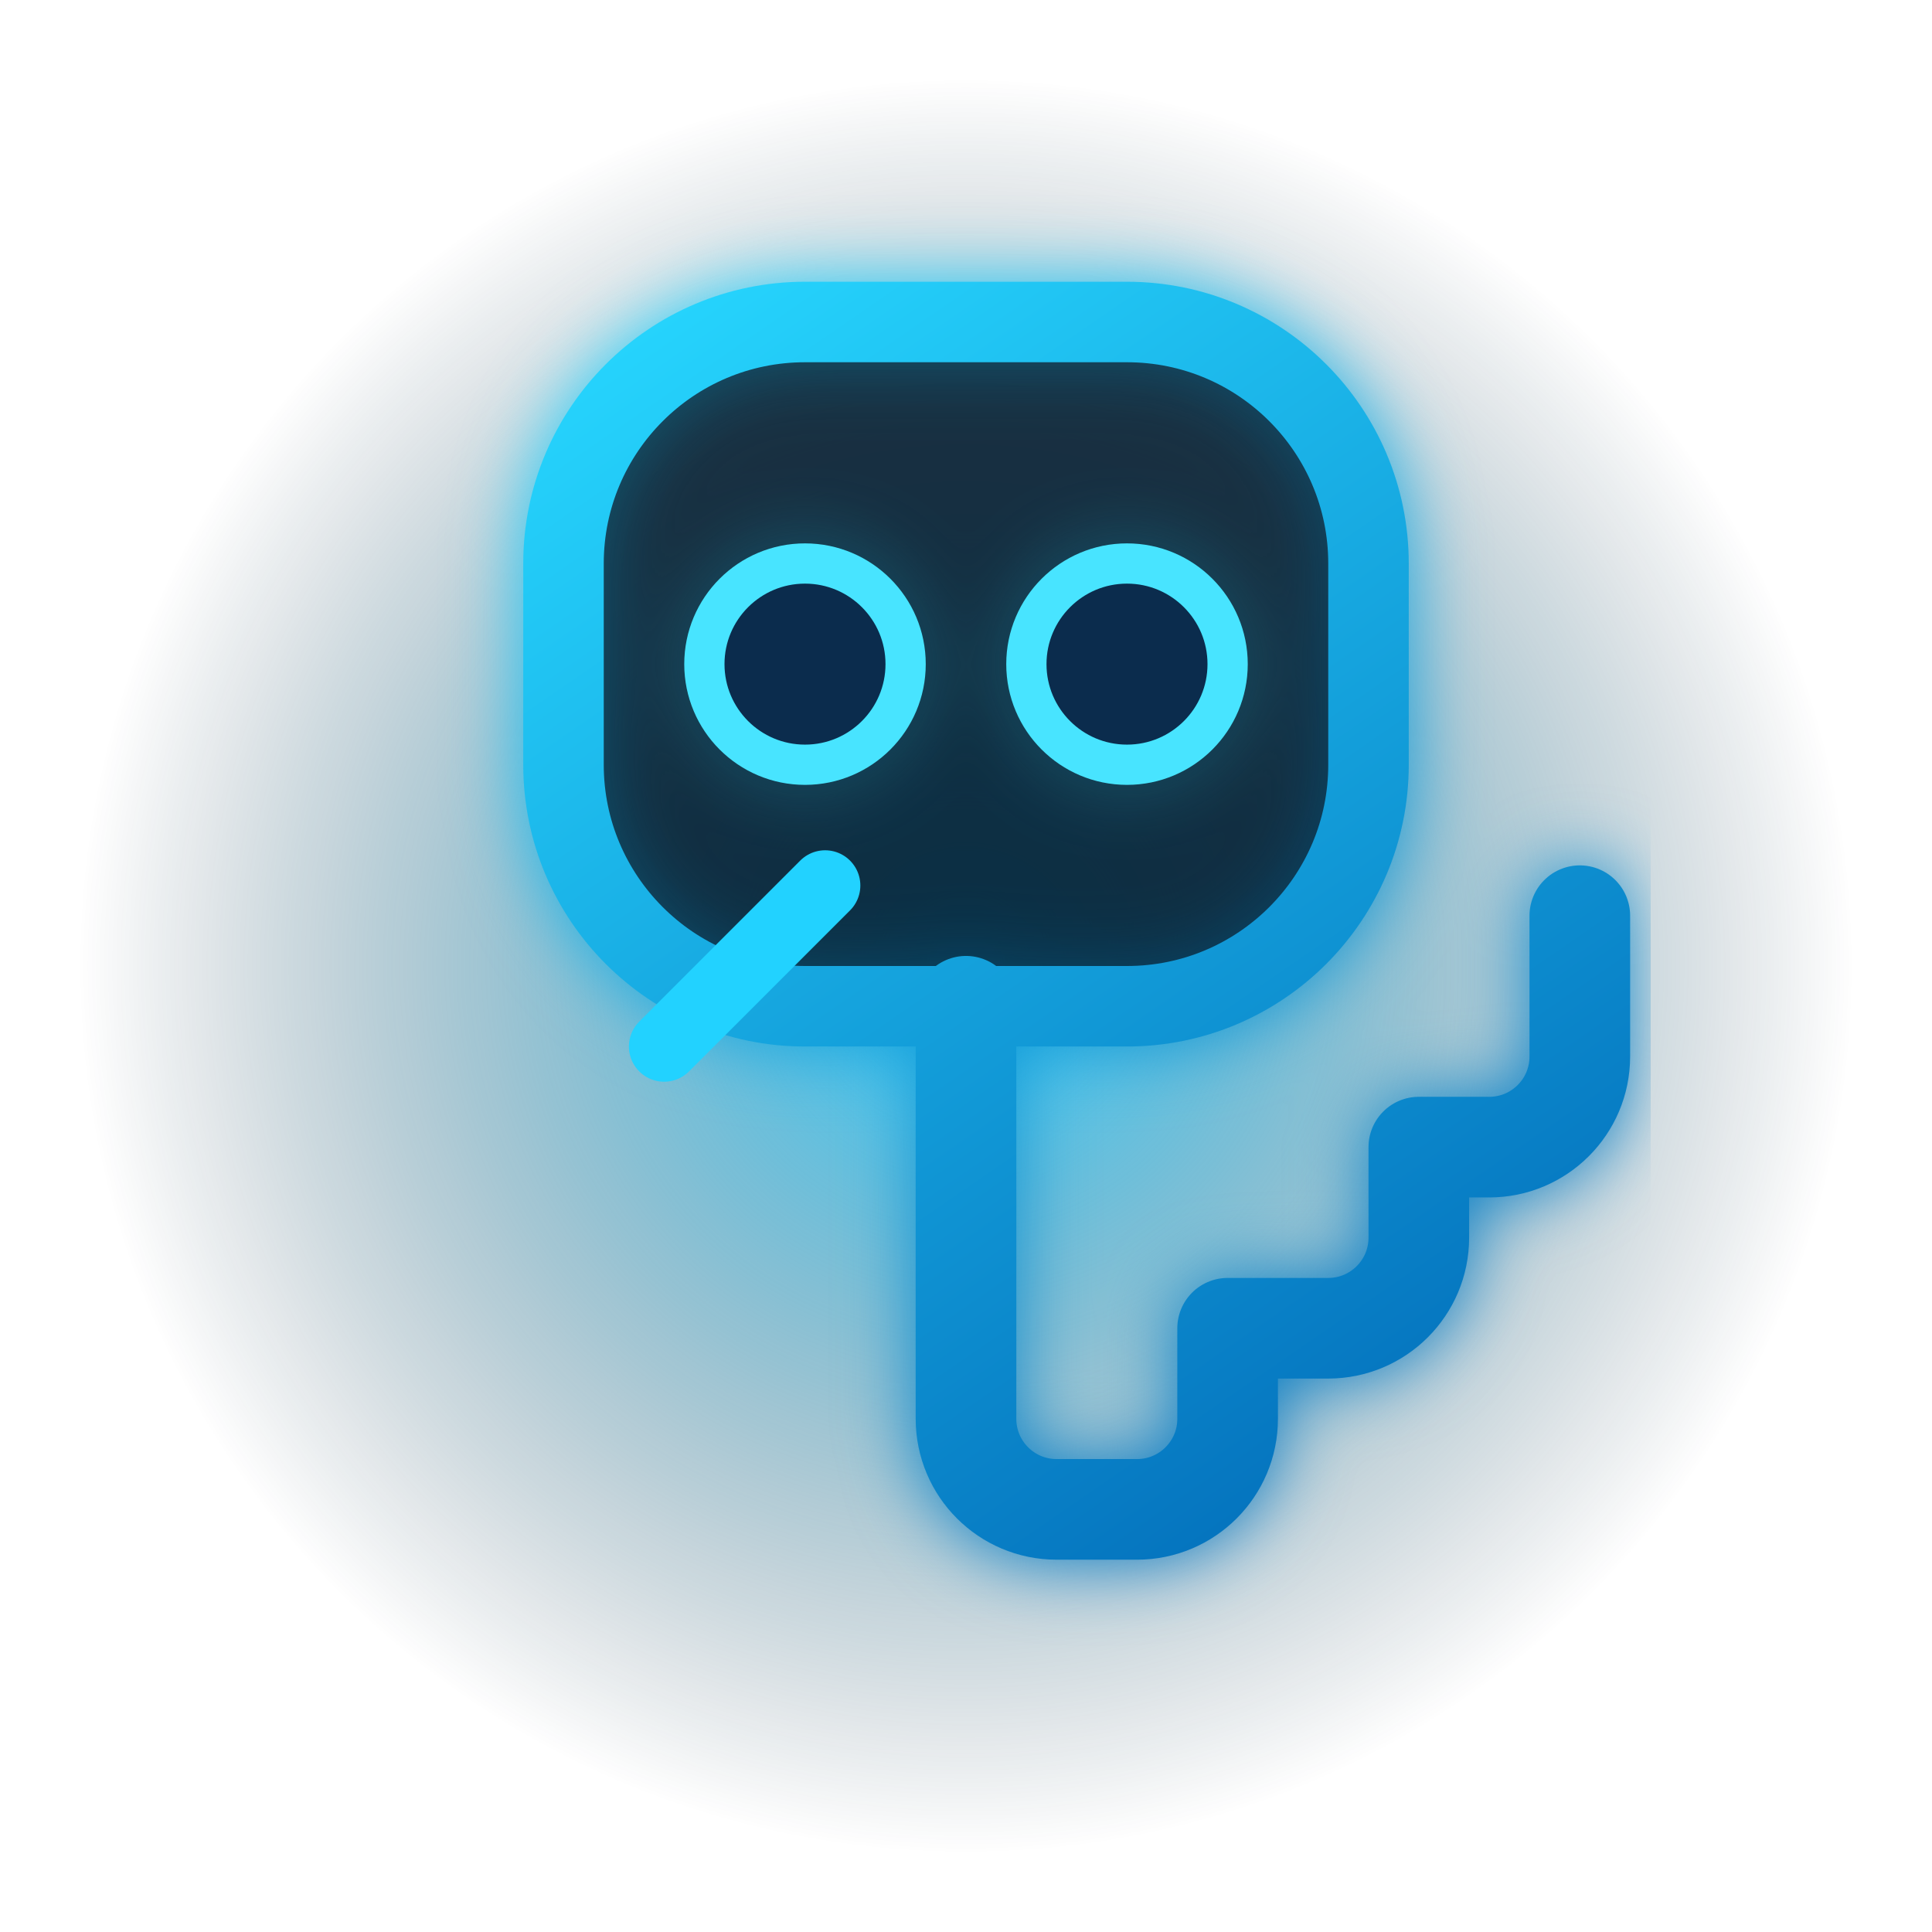
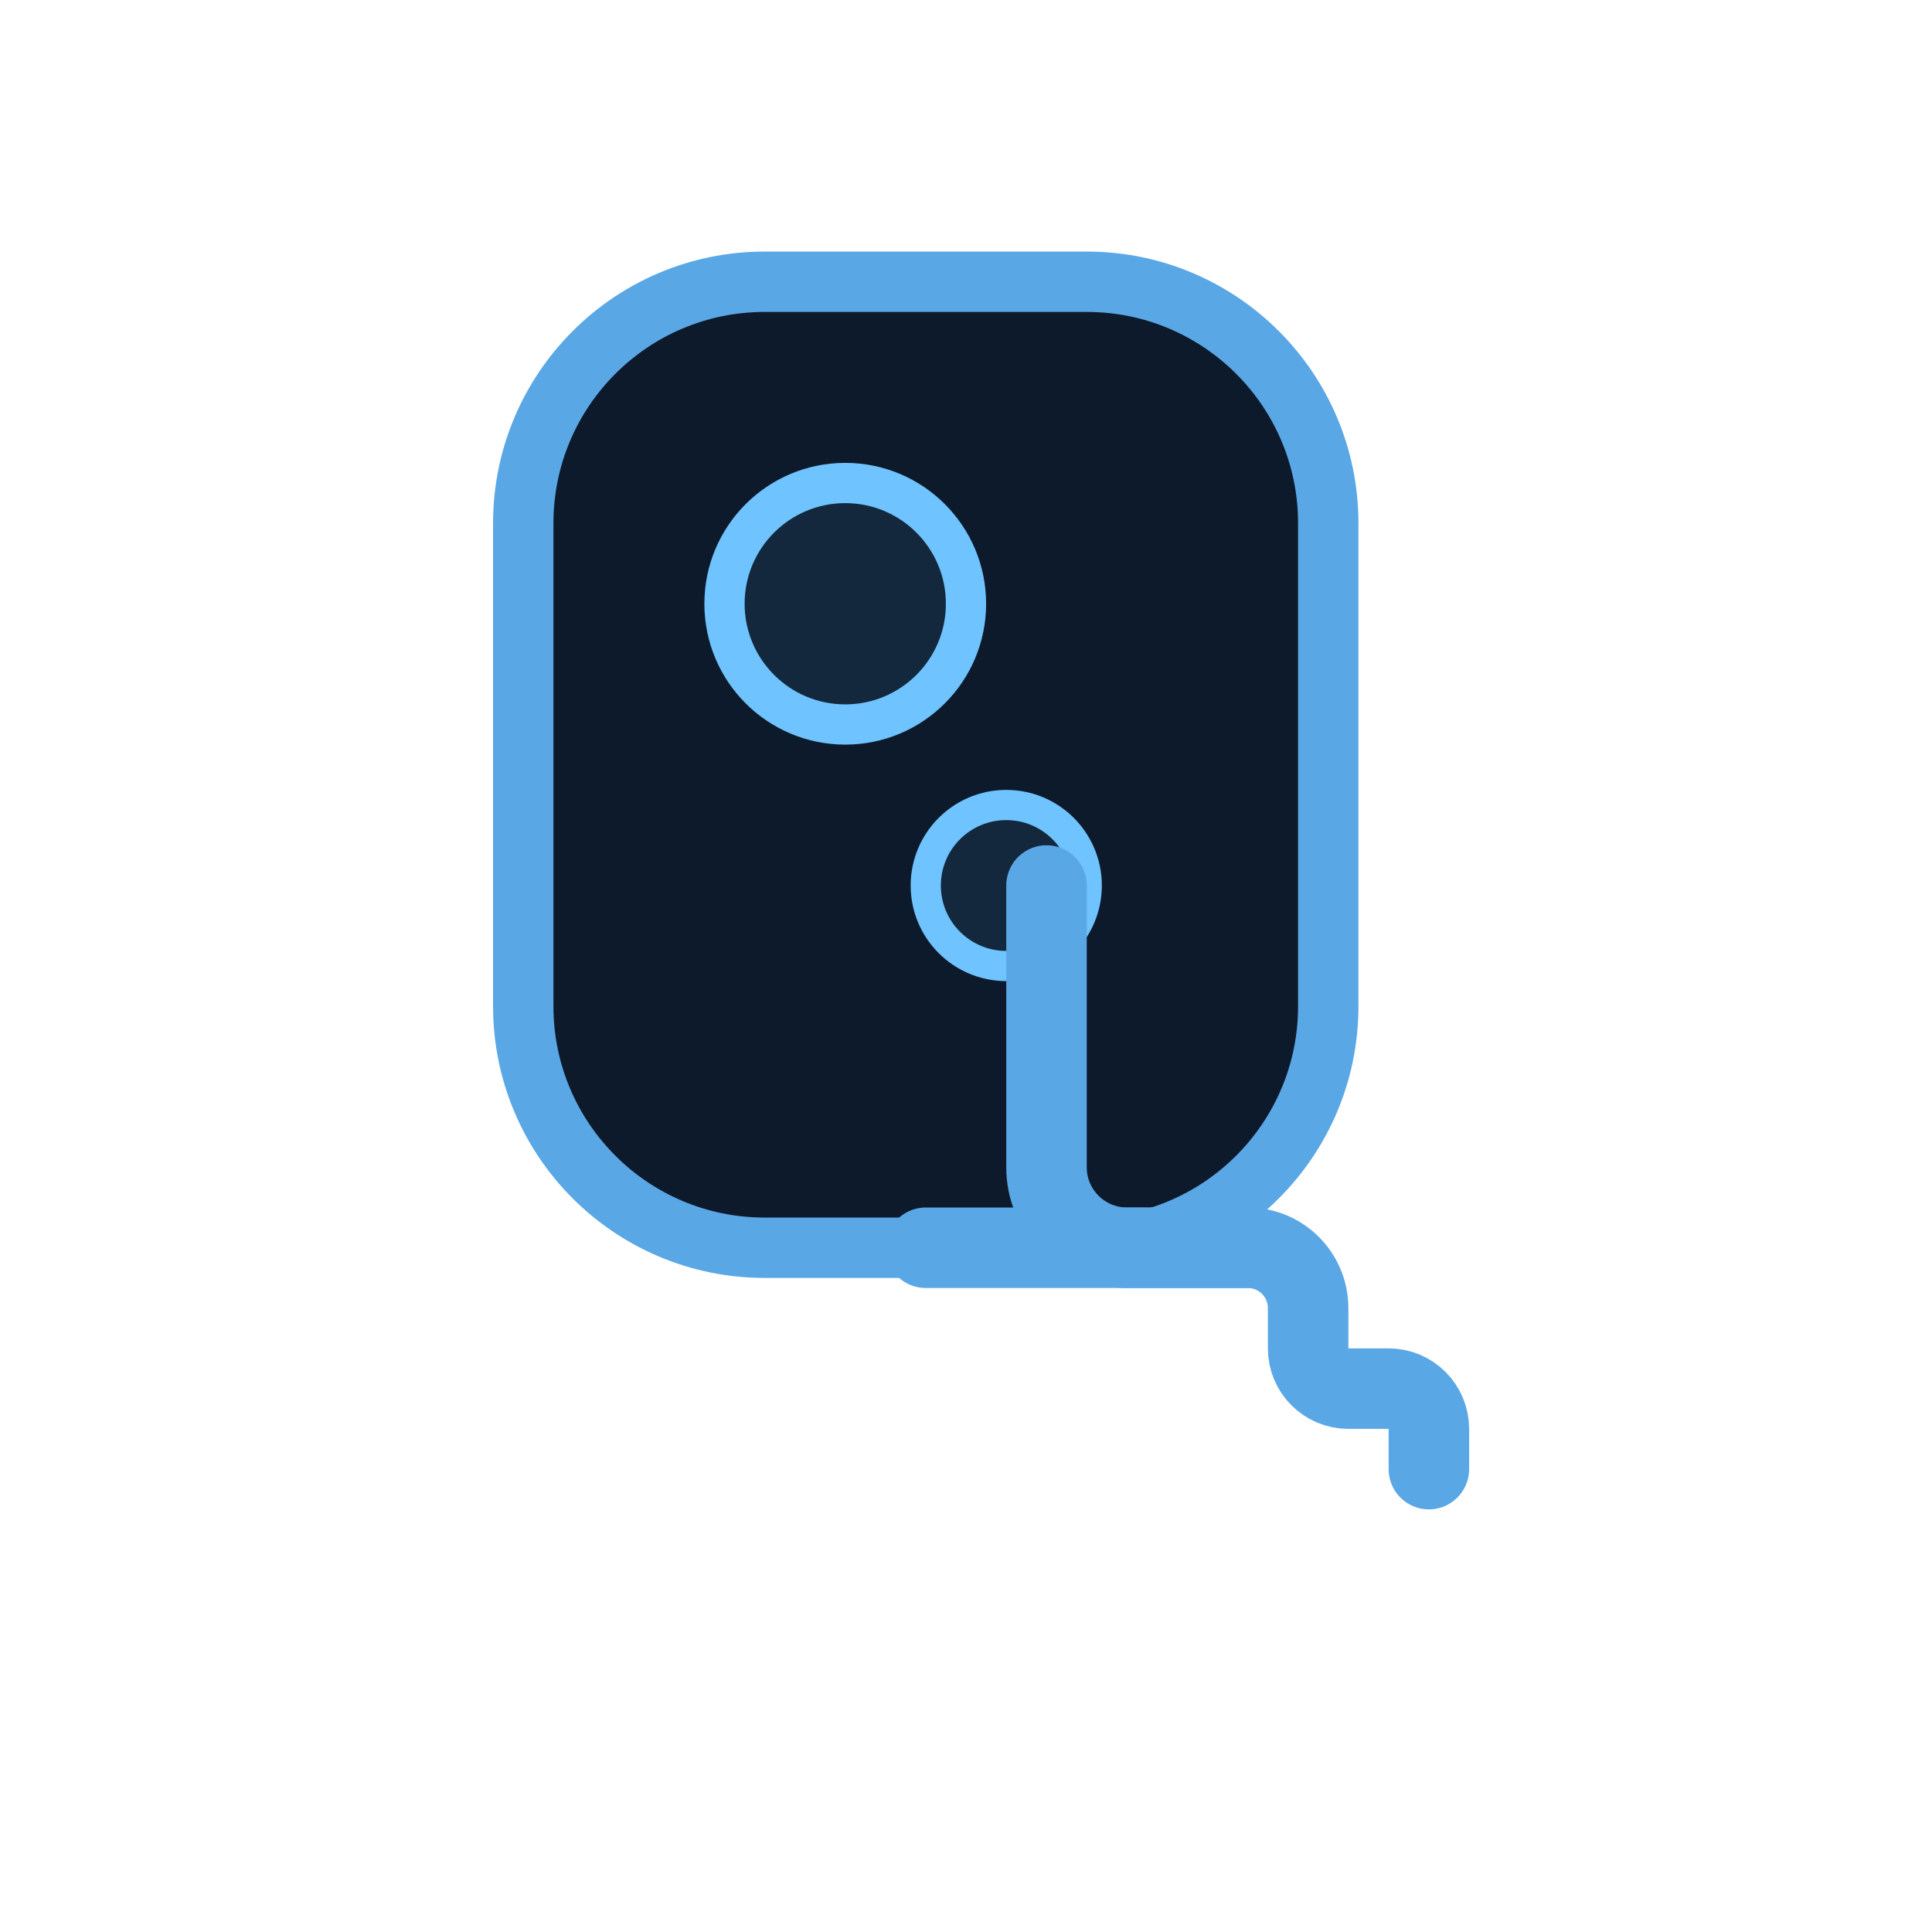
<svg xmlns="http://www.w3.org/2000/svg" width="96" height="96" viewBox="0 0 96 96" fill="none">
-   <defs>
-     <linearGradient id="autoKeyStroke" x1="28" y1="16" x2="72" y2="80" gradientUnits="userSpaceOnUse">
-       <stop stop-color="#27D7FF" />
-       <stop offset="1" stop-color="#0067B6" />
-     </linearGradient>
-     <radialGradient id="autoKeyAura" cx="0" cy="0" r="1" gradientUnits="userSpaceOnUse" gradientTransform="translate(48 48) scale(44)">
-       <stop stop-color="#10C6FF" stop-opacity="0.85" />
-       <stop offset="1" stop-color="#041B2D" stop-opacity="0" />
-     </radialGradient>
-     <filter id="autoKeyGlow" x="14" y="4" width="68" height="88" filterUnits="userSpaceOnUse" color-interpolation-filters="sRGB">
-       <feGaussianBlur in="SourceGraphic" stdDeviation="1.8" result="blur" />
-       <feMerge>
-         <feMergeNode in="blur" />
-         <feMergeNode in="SourceGraphic" />
-       </feMerge>
-     </filter>
-   </defs>
-   <circle cx="48" cy="48" r="44" fill="url(#autoKeyAura)" />
-   <g filter="url(#autoKeyGlow)">
-     <rect x="28" y="16" width="40" height="34" rx="12" fill="rgba(4,27,45,0.65)" stroke="url(#autoKeyStroke)" stroke-width="4" />
-     <circle cx="40" cy="33" r="5" fill="#0B2C4D" stroke="#48E4FF" stroke-width="2" />
-     <circle cx="56" cy="33" r="5" fill="#0B2C4D" stroke="#48E4FF" stroke-width="2" />
-     <path d="M48 50V70.5C48 72.985 50.015 75 52.5 75H56.5C58.985 75 61 72.985 61 70.5V66H66C68.485 66 70.5 63.985 70.5 61.5V57H74C76.485 57 78.5 54.985 78.5 52.5V45.5" stroke="url(#autoKeyStroke)" stroke-width="5" stroke-linecap="round" stroke-linejoin="round" />
-   </g>
-   <path d="M33 52L41 44" stroke="#22D2FF" stroke-width="3.5" stroke-linecap="round" />
+   <rect x="26" y="14" width="40" height="48" rx="12" fill="#0C1A2B" stroke="#5AA7E6" stroke-width="3" />
+   <circle cx="42" cy="30" r="6" fill="#13283D" stroke="#6FC3FF" stroke-width="2" />
+   <circle cx="50" cy="44" r="4" fill="#13283D" stroke="#6FC3FF" stroke-width="1.5" />
+   <path d="M46 62L62 62C63.657 62 65 63.343 65 65V67C65 68.105 65.895 69 67 69H69C70.105 69 71 69.895 71 71V73" stroke="#5AA7E6" stroke-width="4" stroke-linecap="round" />
+   <path d="M52 44V58C52 60.209 53.791 62 56 62H62" stroke="#5AA7E6" stroke-width="4" stroke-linecap="round" />
</svg>
